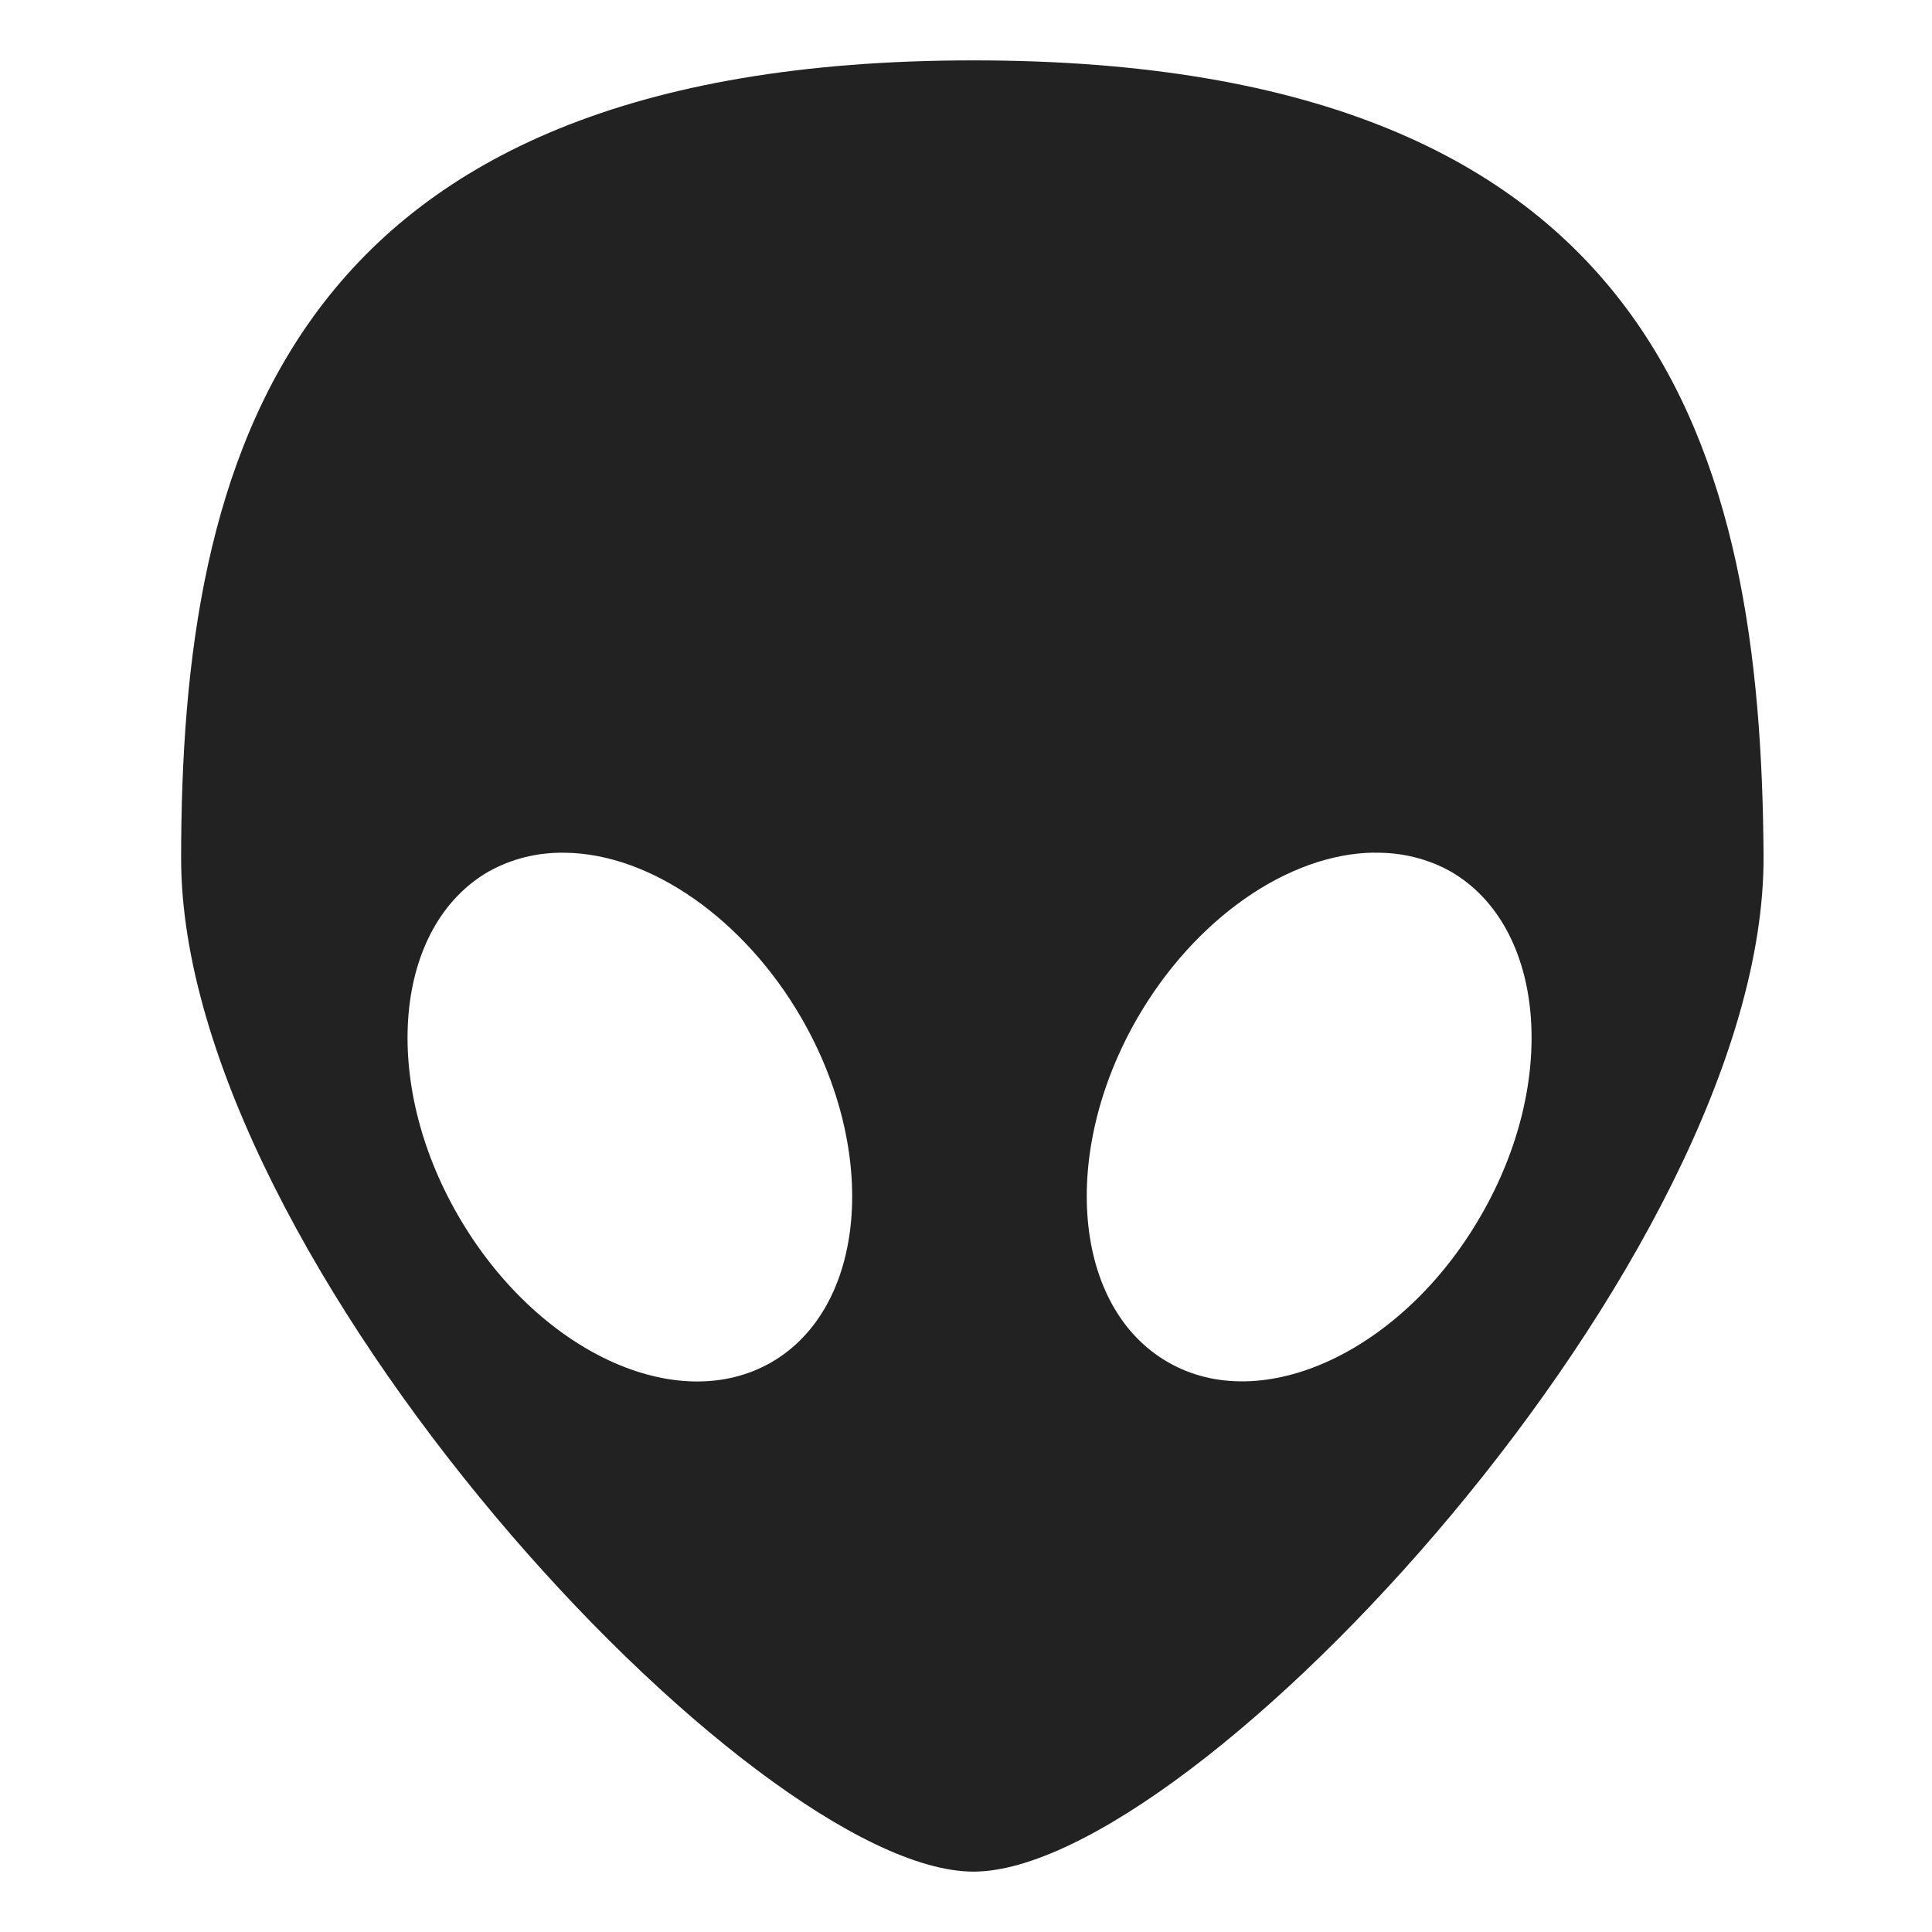
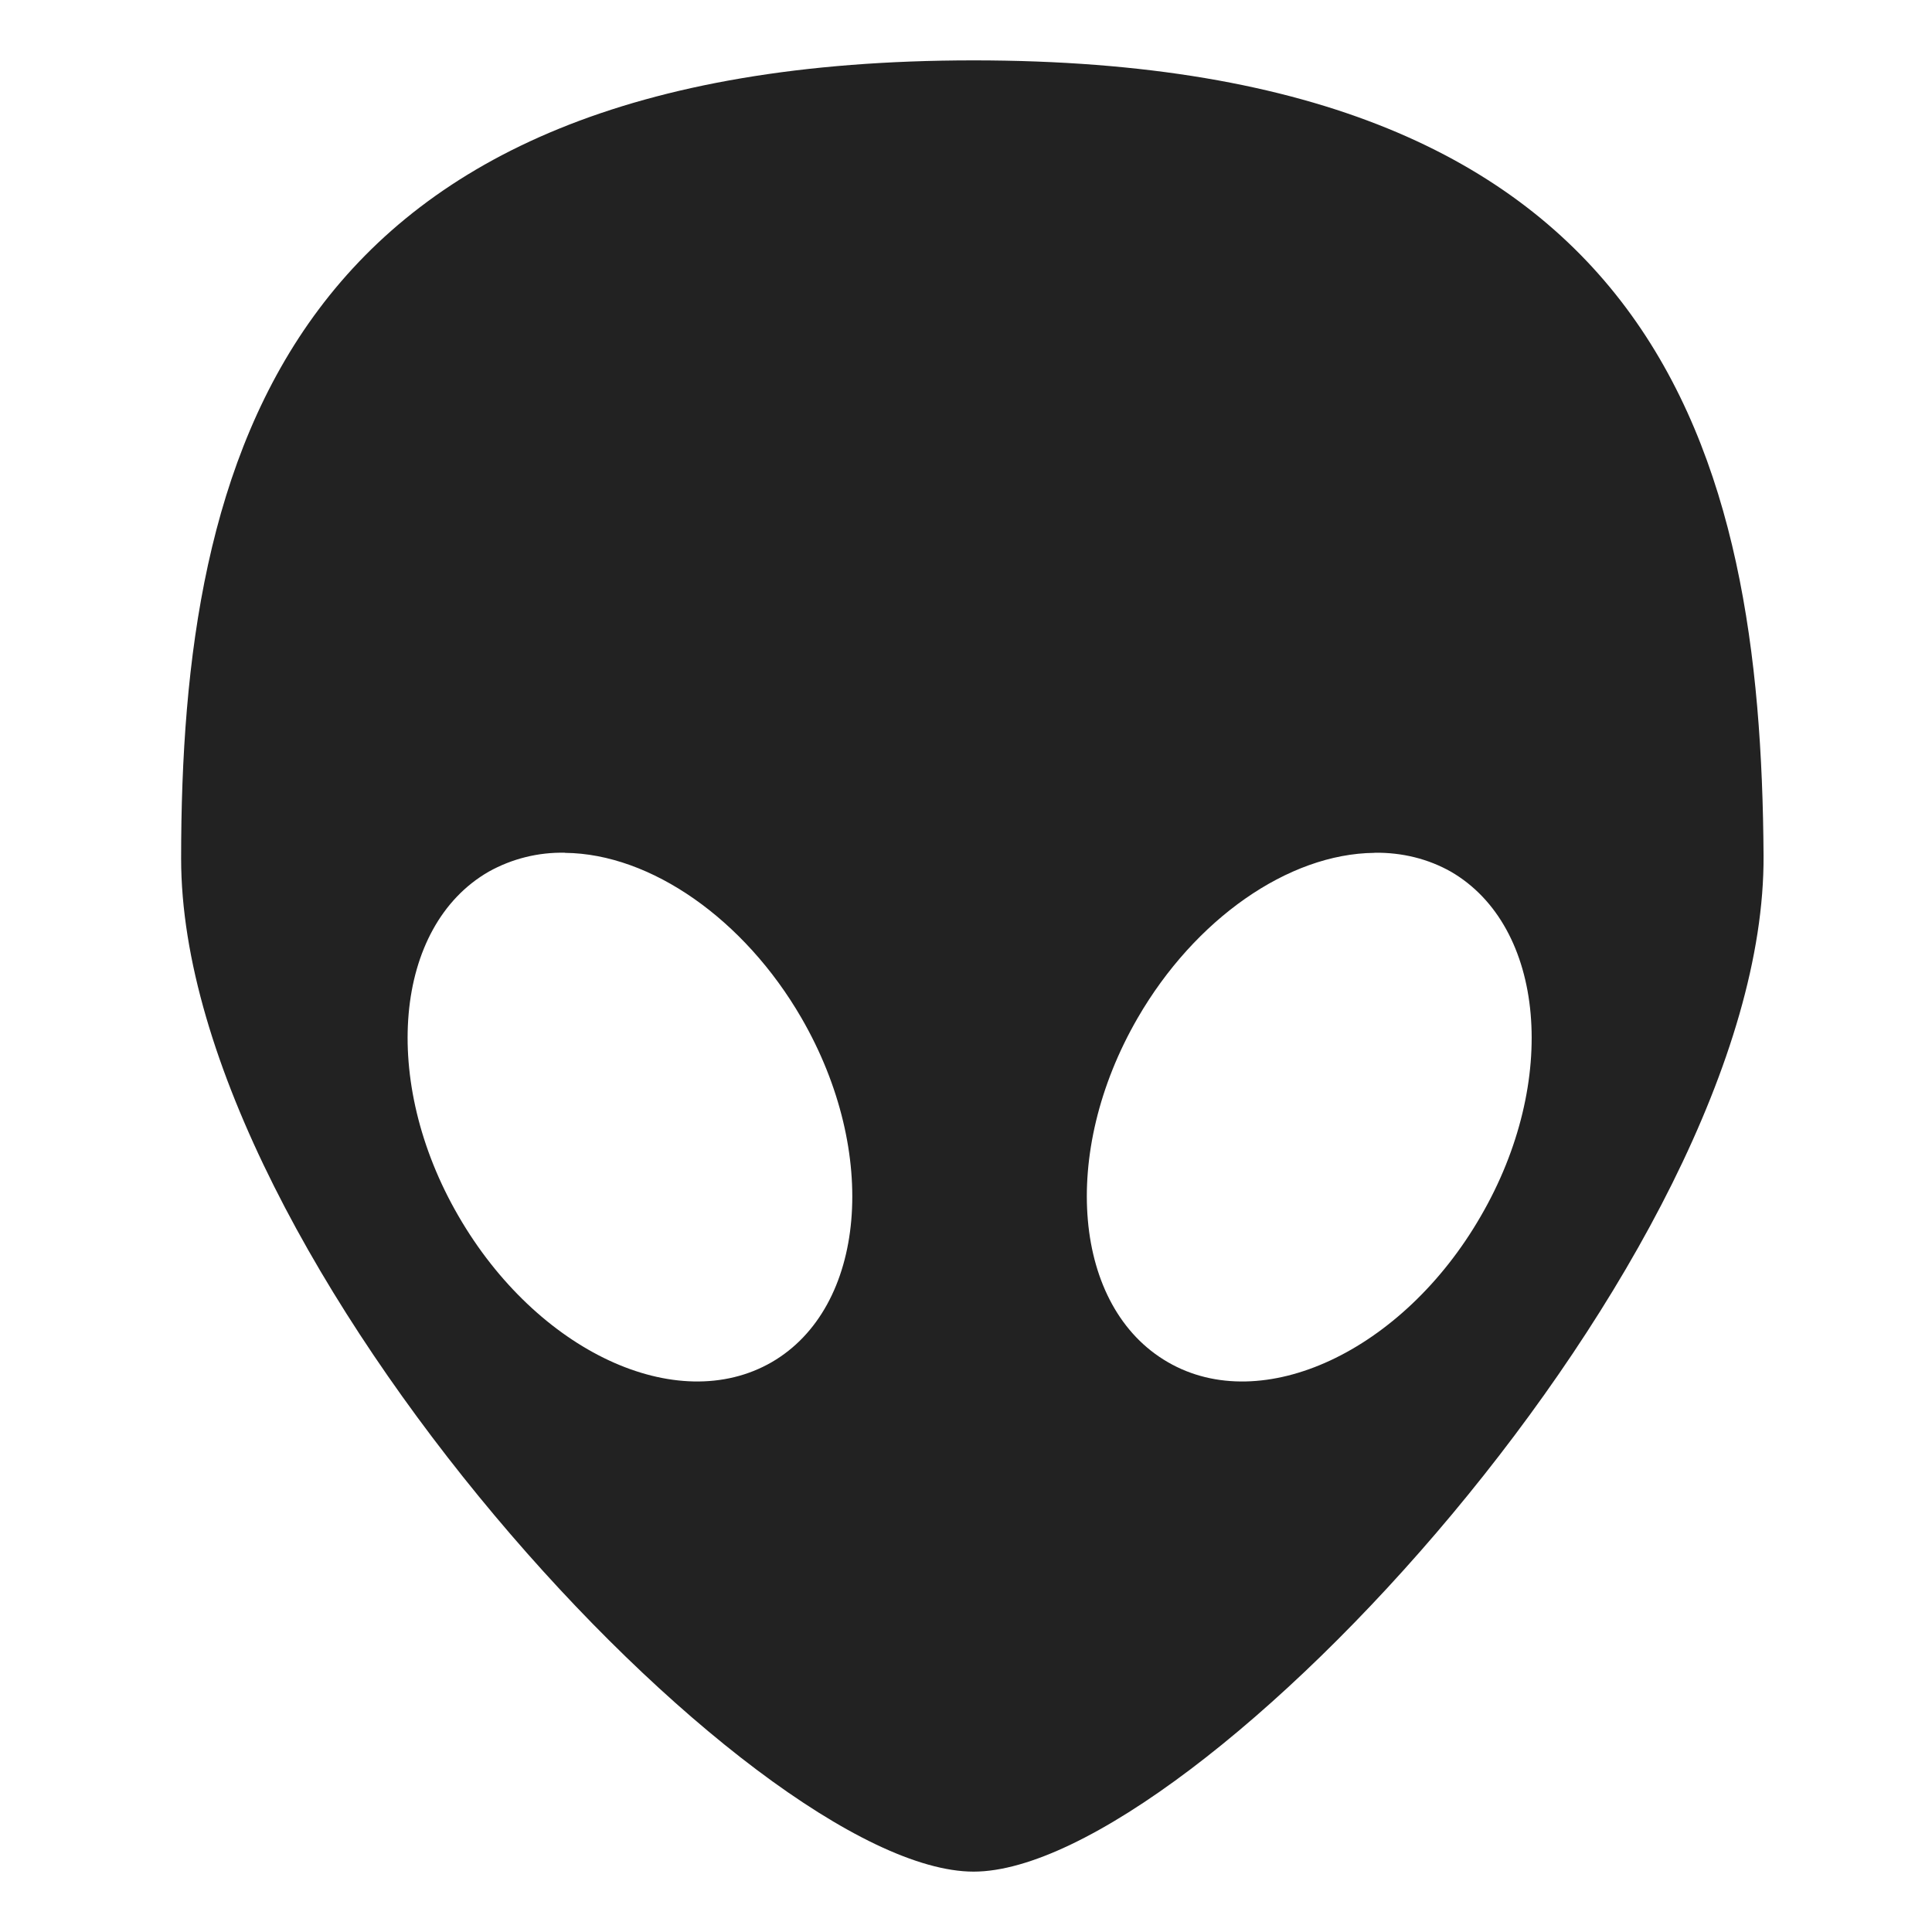
- <svg xmlns="http://www.w3.org/2000/svg" height="16px" viewBox="0 0 16 16" width="16px">
-   <path d="m 8.062 0.5 c -5.707 0 -6.562 3.289 -6.562 6.609 s 4.734 8.391 6.562 8.391 s 6.562 -5.094 6.543 -8.414 c -0.02 -3.316 -0.836 -6.586 -6.543 -6.586 m -3.383 6.562 c 0.711 0.008 1.484 0.551 1.957 1.367 c 0.648 1.121 0.535 2.398 -0.246 2.852 c -0.785 0.453 -1.945 -0.09 -2.594 -1.211 c -0.648 -1.117 -0.535 -2.398 0.25 -2.852 c 0.188 -0.105 0.402 -0.16 0.633 -0.156 m 6.703 0 c 0.23 -0.004 0.445 0.051 0.633 0.156 c 0.781 0.453 0.898 1.734 0.246 2.855 c -0.645 1.117 -1.809 1.66 -2.59 1.207 c -0.785 -0.453 -0.898 -1.73 -0.25 -2.852 c 0.473 -0.816 1.246 -1.359 1.961 -1.367 m 0 0" fill="#222222" fill-rule="evenodd" />
+ <svg viewBox="0 0 16 16">
+   <path fill="#222" fill-rule="evenodd" d="M8.063.5C2.355.5 1.5 3.79 1.5 7.11s4.734 8.39 6.563 8.39 6.562-5.094 6.542-8.414C14.585 3.77 13.77.5 8.062.5M4.68 7.063c.71.007 1.484.55 1.957 1.367.648 1.12.535 2.398-.246 2.851-.786.453-1.946-.09-2.594-1.21-.649-1.118-.535-2.4.25-2.852a1.24 1.24 0 0 1 .633-.157m6.703 0c.23-.003.445.051.633.157.78.453.898 1.734.246 2.855-.645 1.117-1.809 1.66-2.59 1.207-.785-.453-.899-1.73-.25-2.851.473-.817 1.246-1.36 1.96-1.367m0 0" />
</svg>
